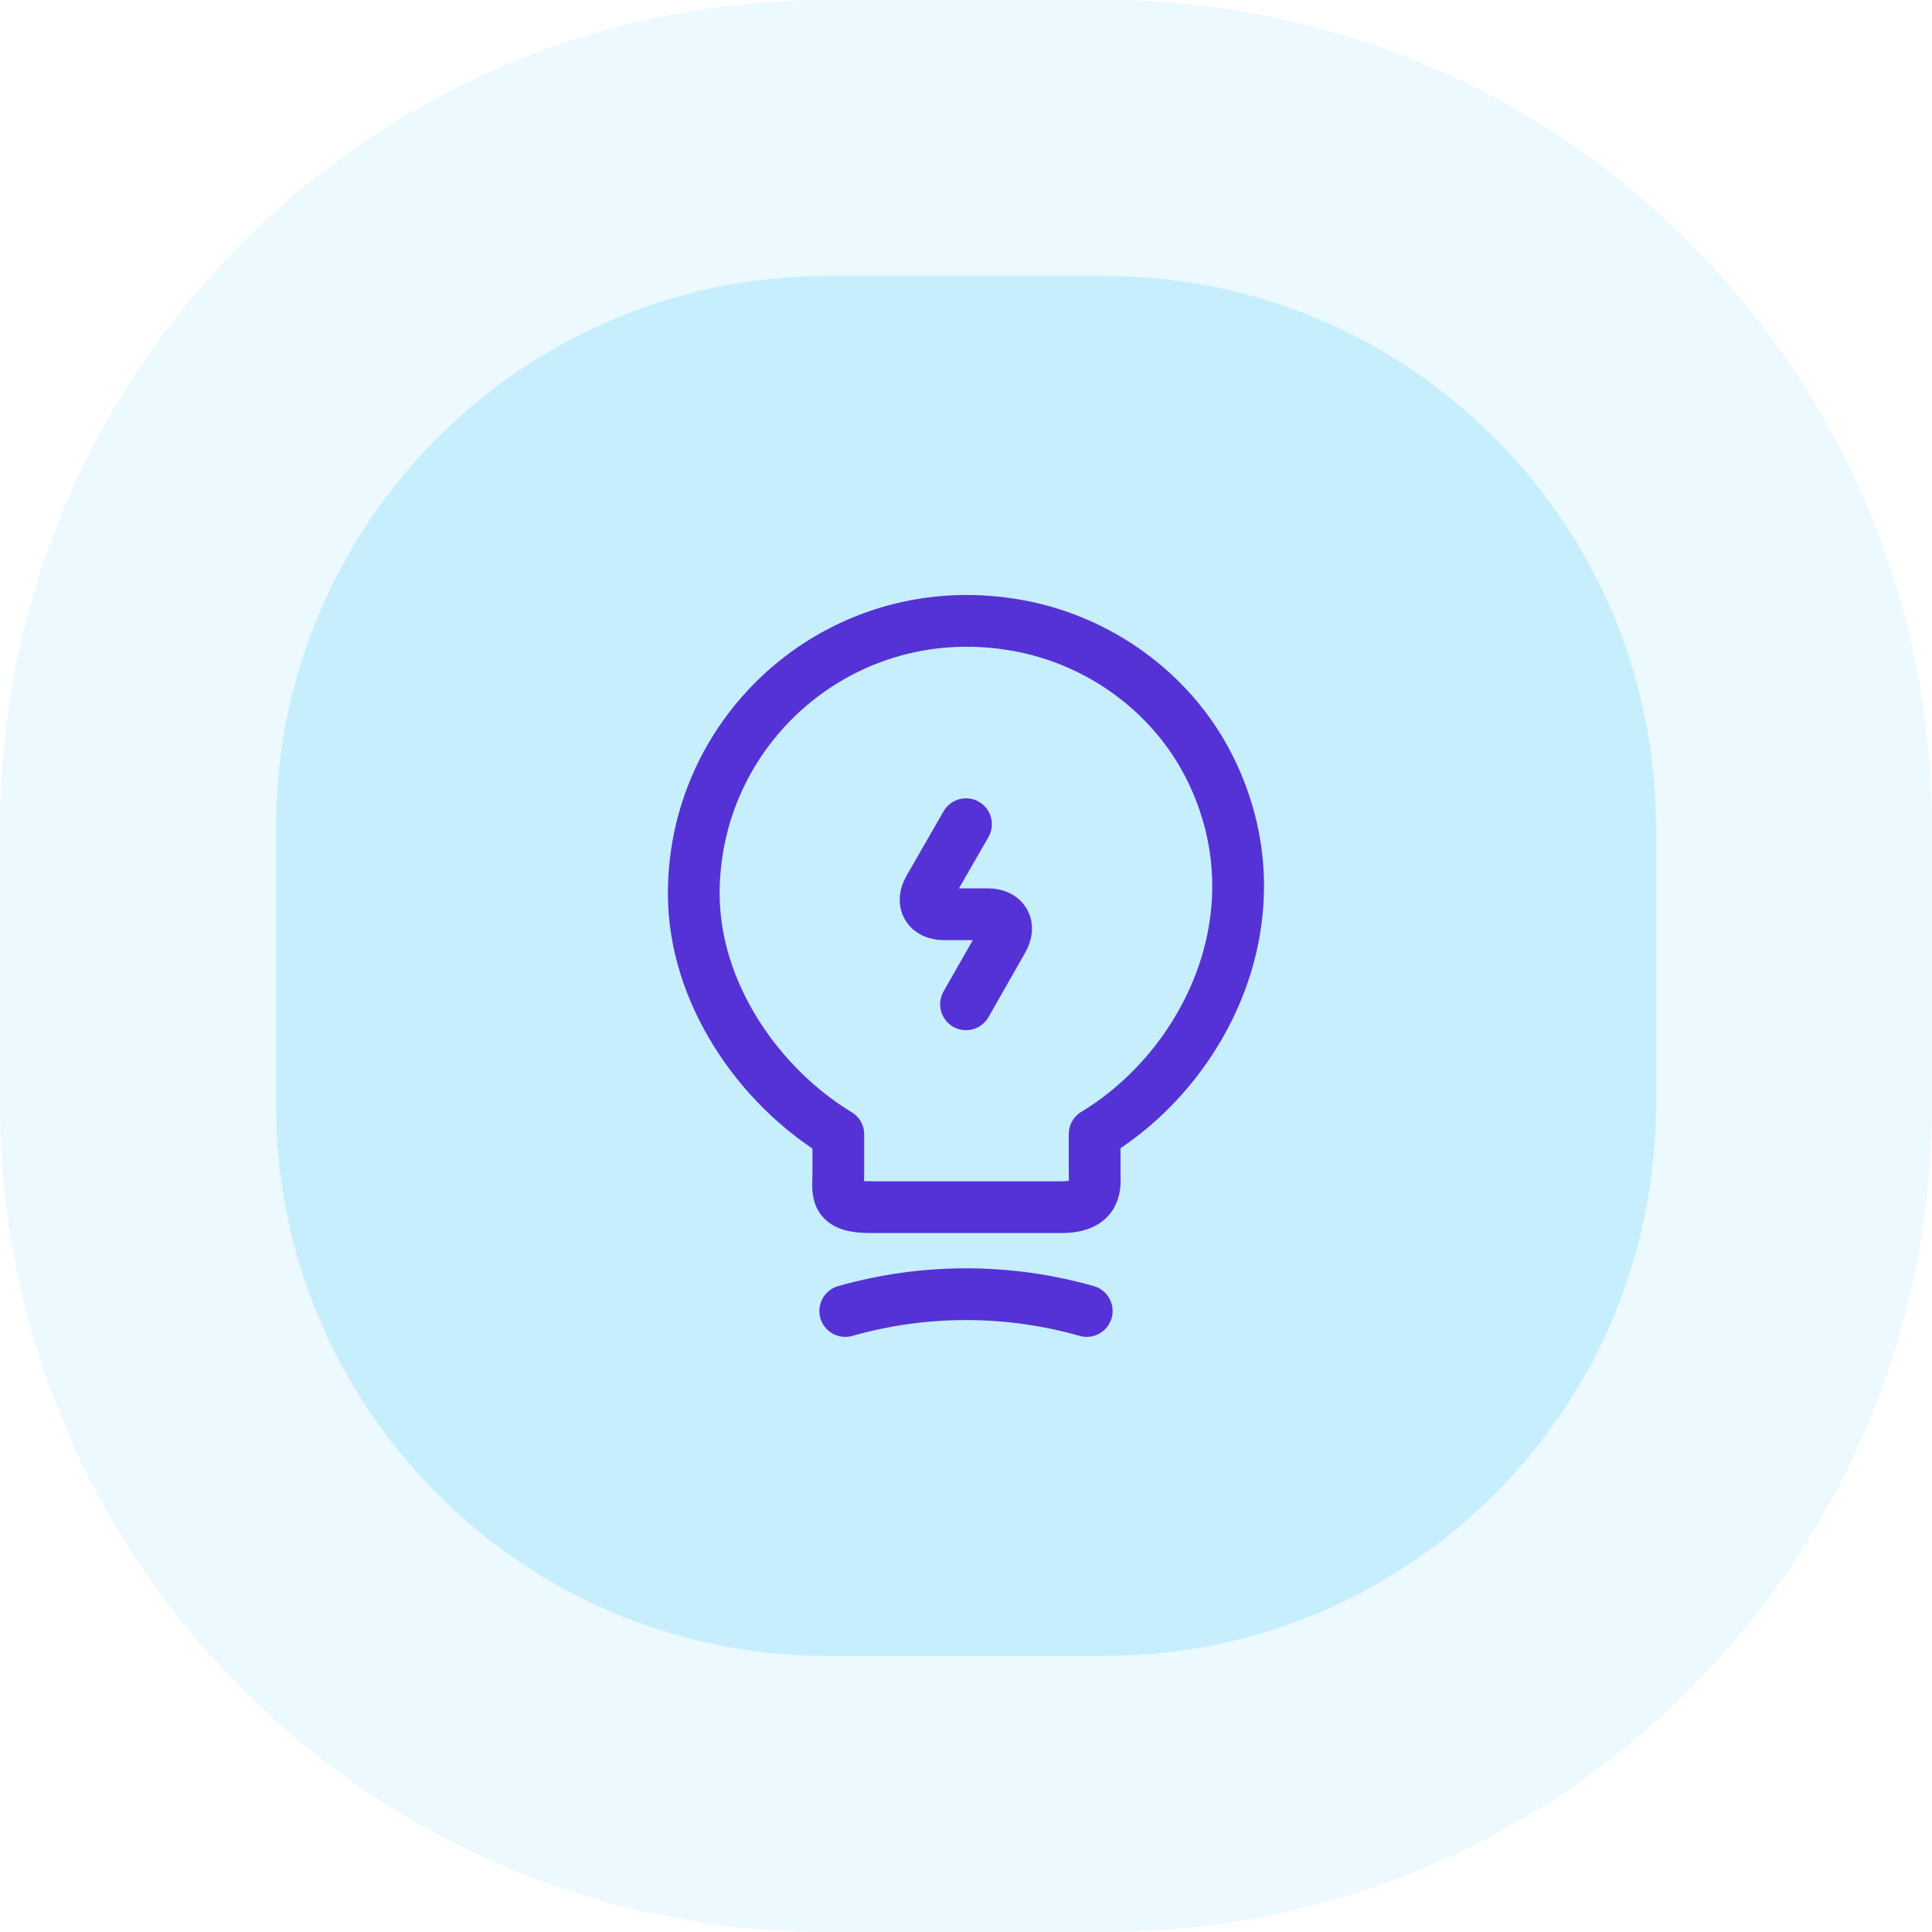
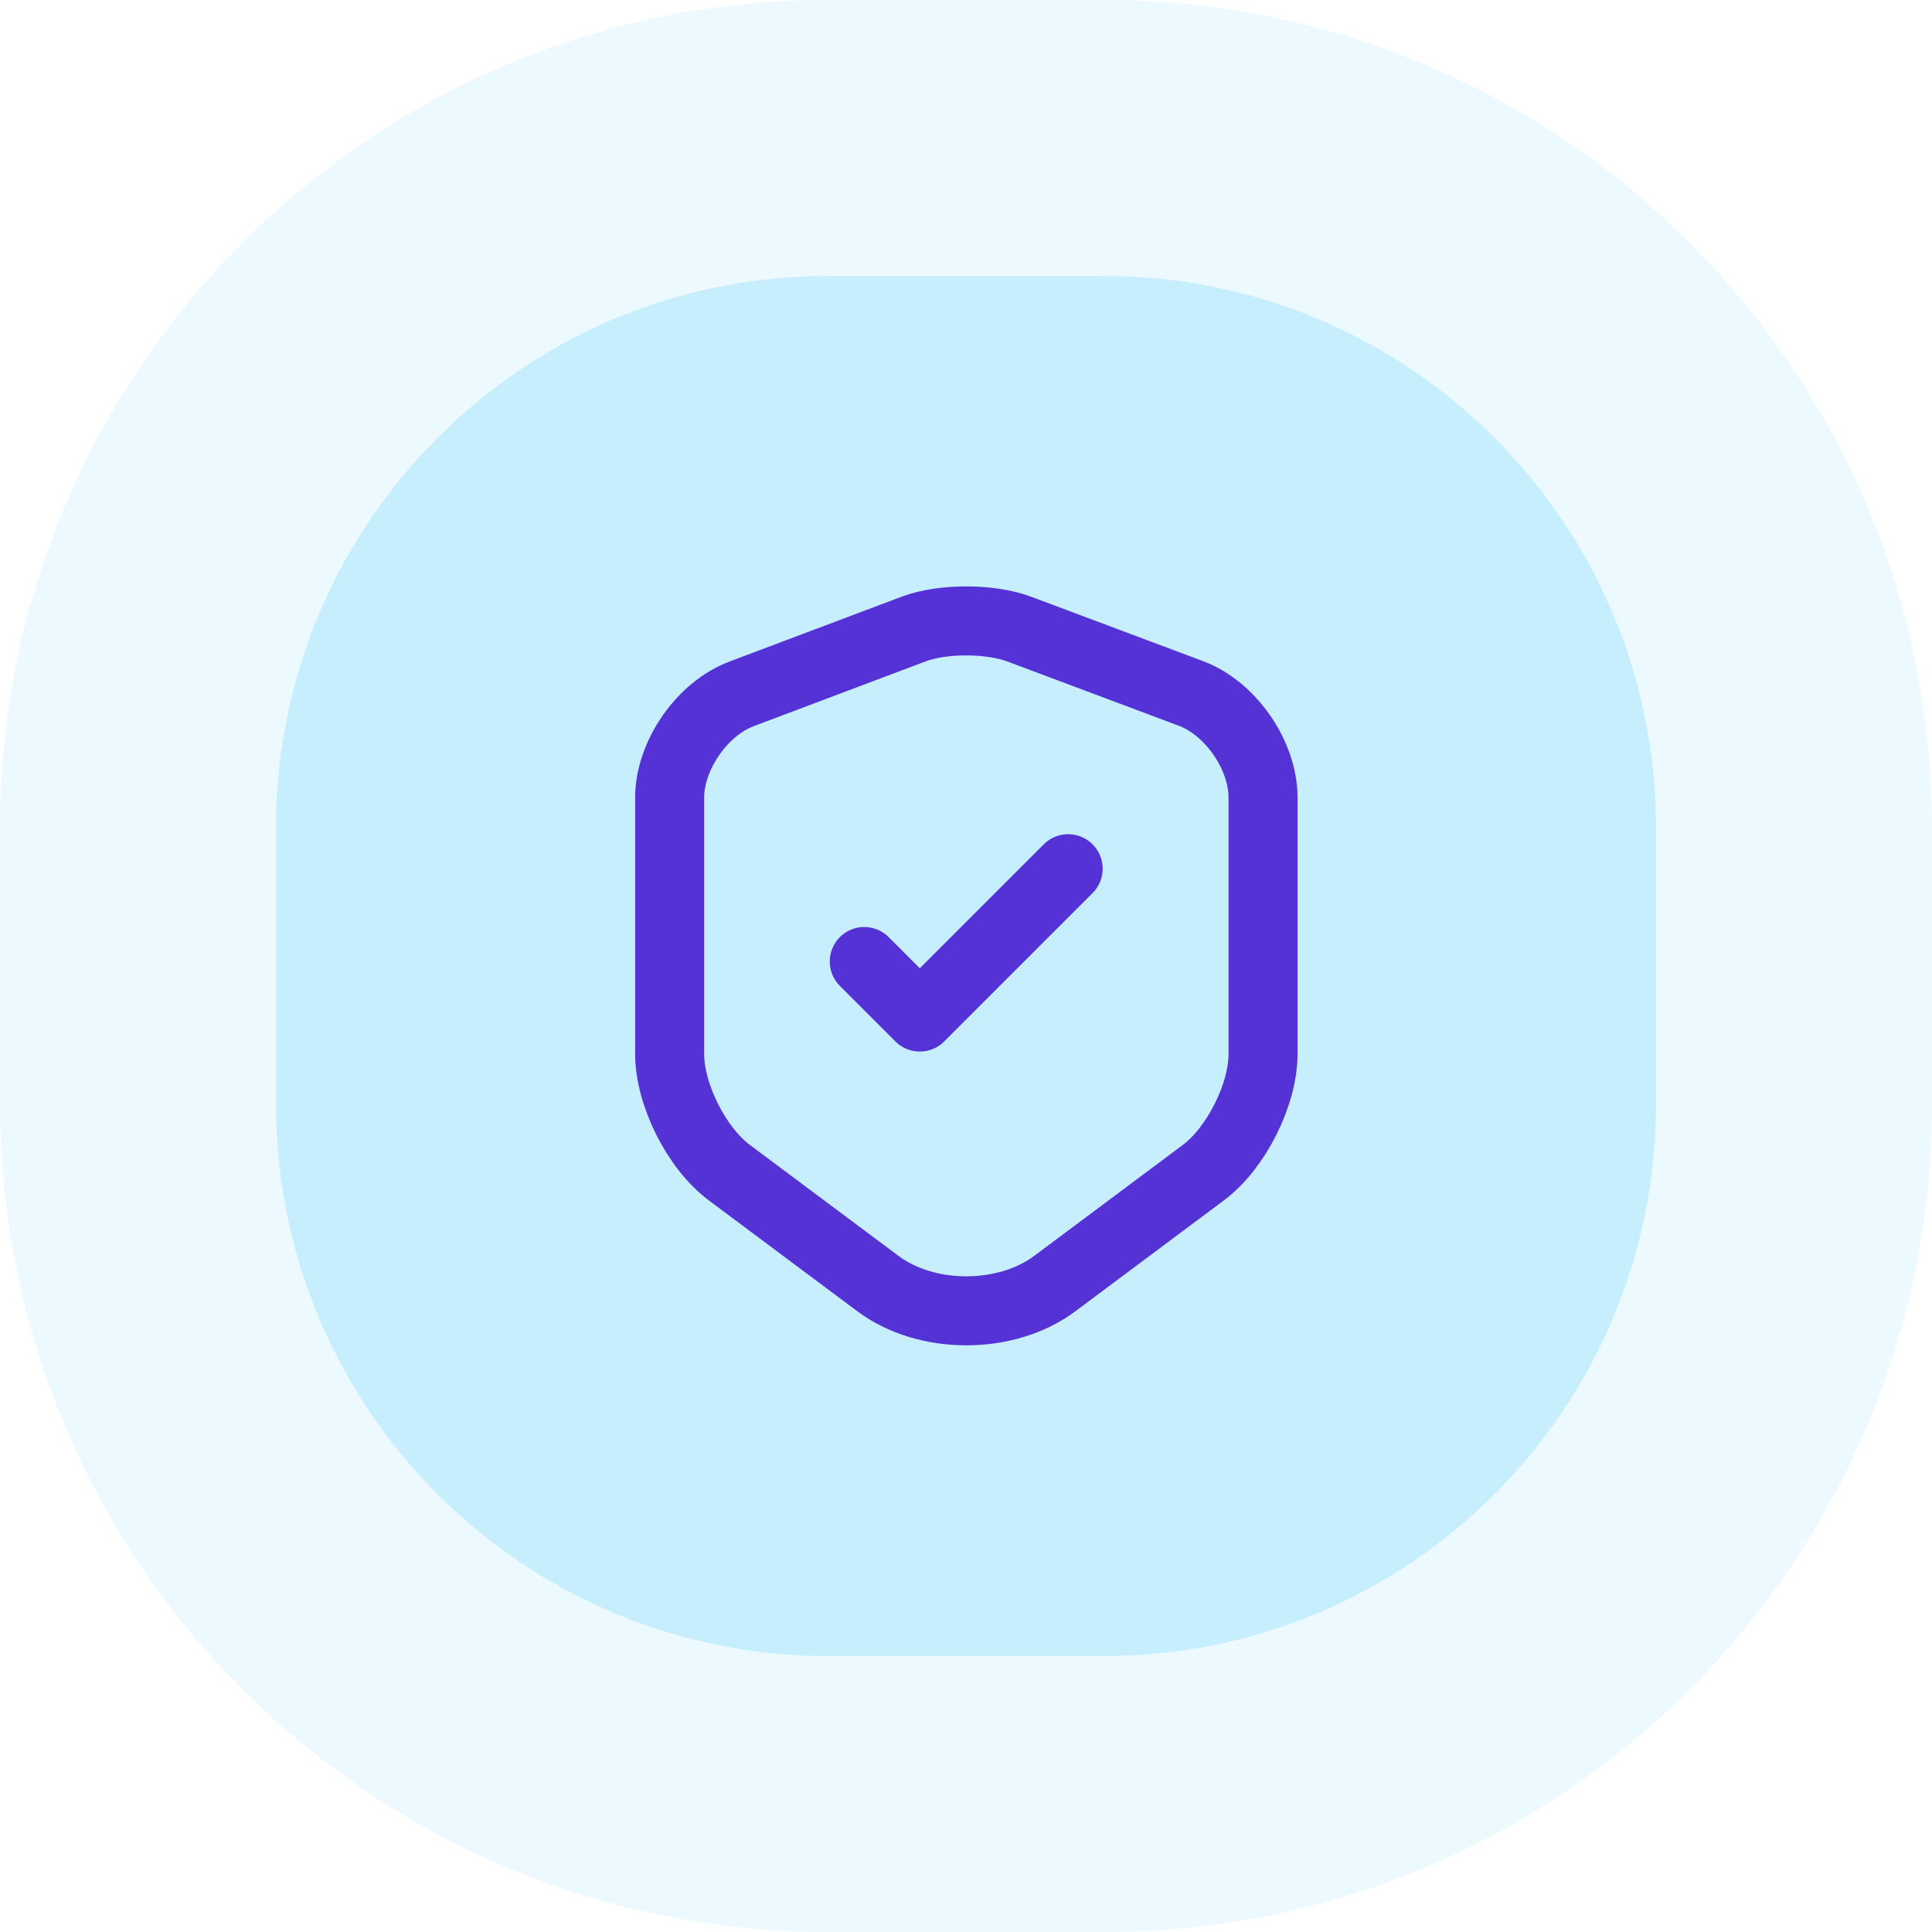
<svg xmlns="http://www.w3.org/2000/svg" width="56" height="56" viewBox="0 0 56 56" fill="none">
  <rect x="4" y="4" width="48" height="48" rx="20" fill="#C7EEFD" />
  <rect x="4" y="4" width="48" height="48" rx="20" stroke="#ECF9FE" stroke-width="8" />
-   <path d="M28 23.89L26.93 25.75C26.69 26.16 26.89 26.5 27.36 26.5H28.63C29.11 26.5 29.3 26.84 29.06 27.25L28 29.11" stroke="#5532D5" stroke-width="1.5" stroke-linecap="round" stroke-linejoin="round" />
-   <path d="M24.299 34.04V32.88C21.999 31.49 20.109 28.78 20.109 25.9C20.109 20.95 24.659 17.07 29.799 18.19C32.059 18.69 34.039 20.19 35.069 22.26C37.159 26.46 34.959 30.92 31.729 32.87V34.03C31.729 34.32 31.839 34.99 30.769 34.99H25.259C24.159 35 24.299 34.57 24.299 34.04Z" stroke="#5532D5" stroke-width="1.5" stroke-linecap="round" stroke-linejoin="round" />
-   <path d="M24.5 38C26.79 37.35 29.21 37.35 31.5 38" stroke="#5532D5" stroke-width="1.5" stroke-linecap="round" stroke-linejoin="round" />
+   <path d="M26.49 18.23L21.5 20.11C20.35 20.54 19.41 21.9 19.41 23.12V30.55C19.41 31.73 20.19 33.28 21.14 33.99L25.44 37.2C26.85 38.26 29.17 38.26 30.58 37.2L34.88 33.99C35.83 33.28 36.61 31.73 36.61 30.55V23.12C36.61 21.89 35.67 20.53 34.52 20.1L29.53 18.23C28.68 17.92 27.32 17.92 26.49 18.23Z" stroke="#5532D5" stroke-width="2" stroke-linecap="round" stroke-linejoin="round" />
+   <path d="M25.051 27.87L26.661 29.48L30.961 25.18" stroke="#5532D5" stroke-width="2" stroke-linecap="round" stroke-linejoin="round" />
</svg>
